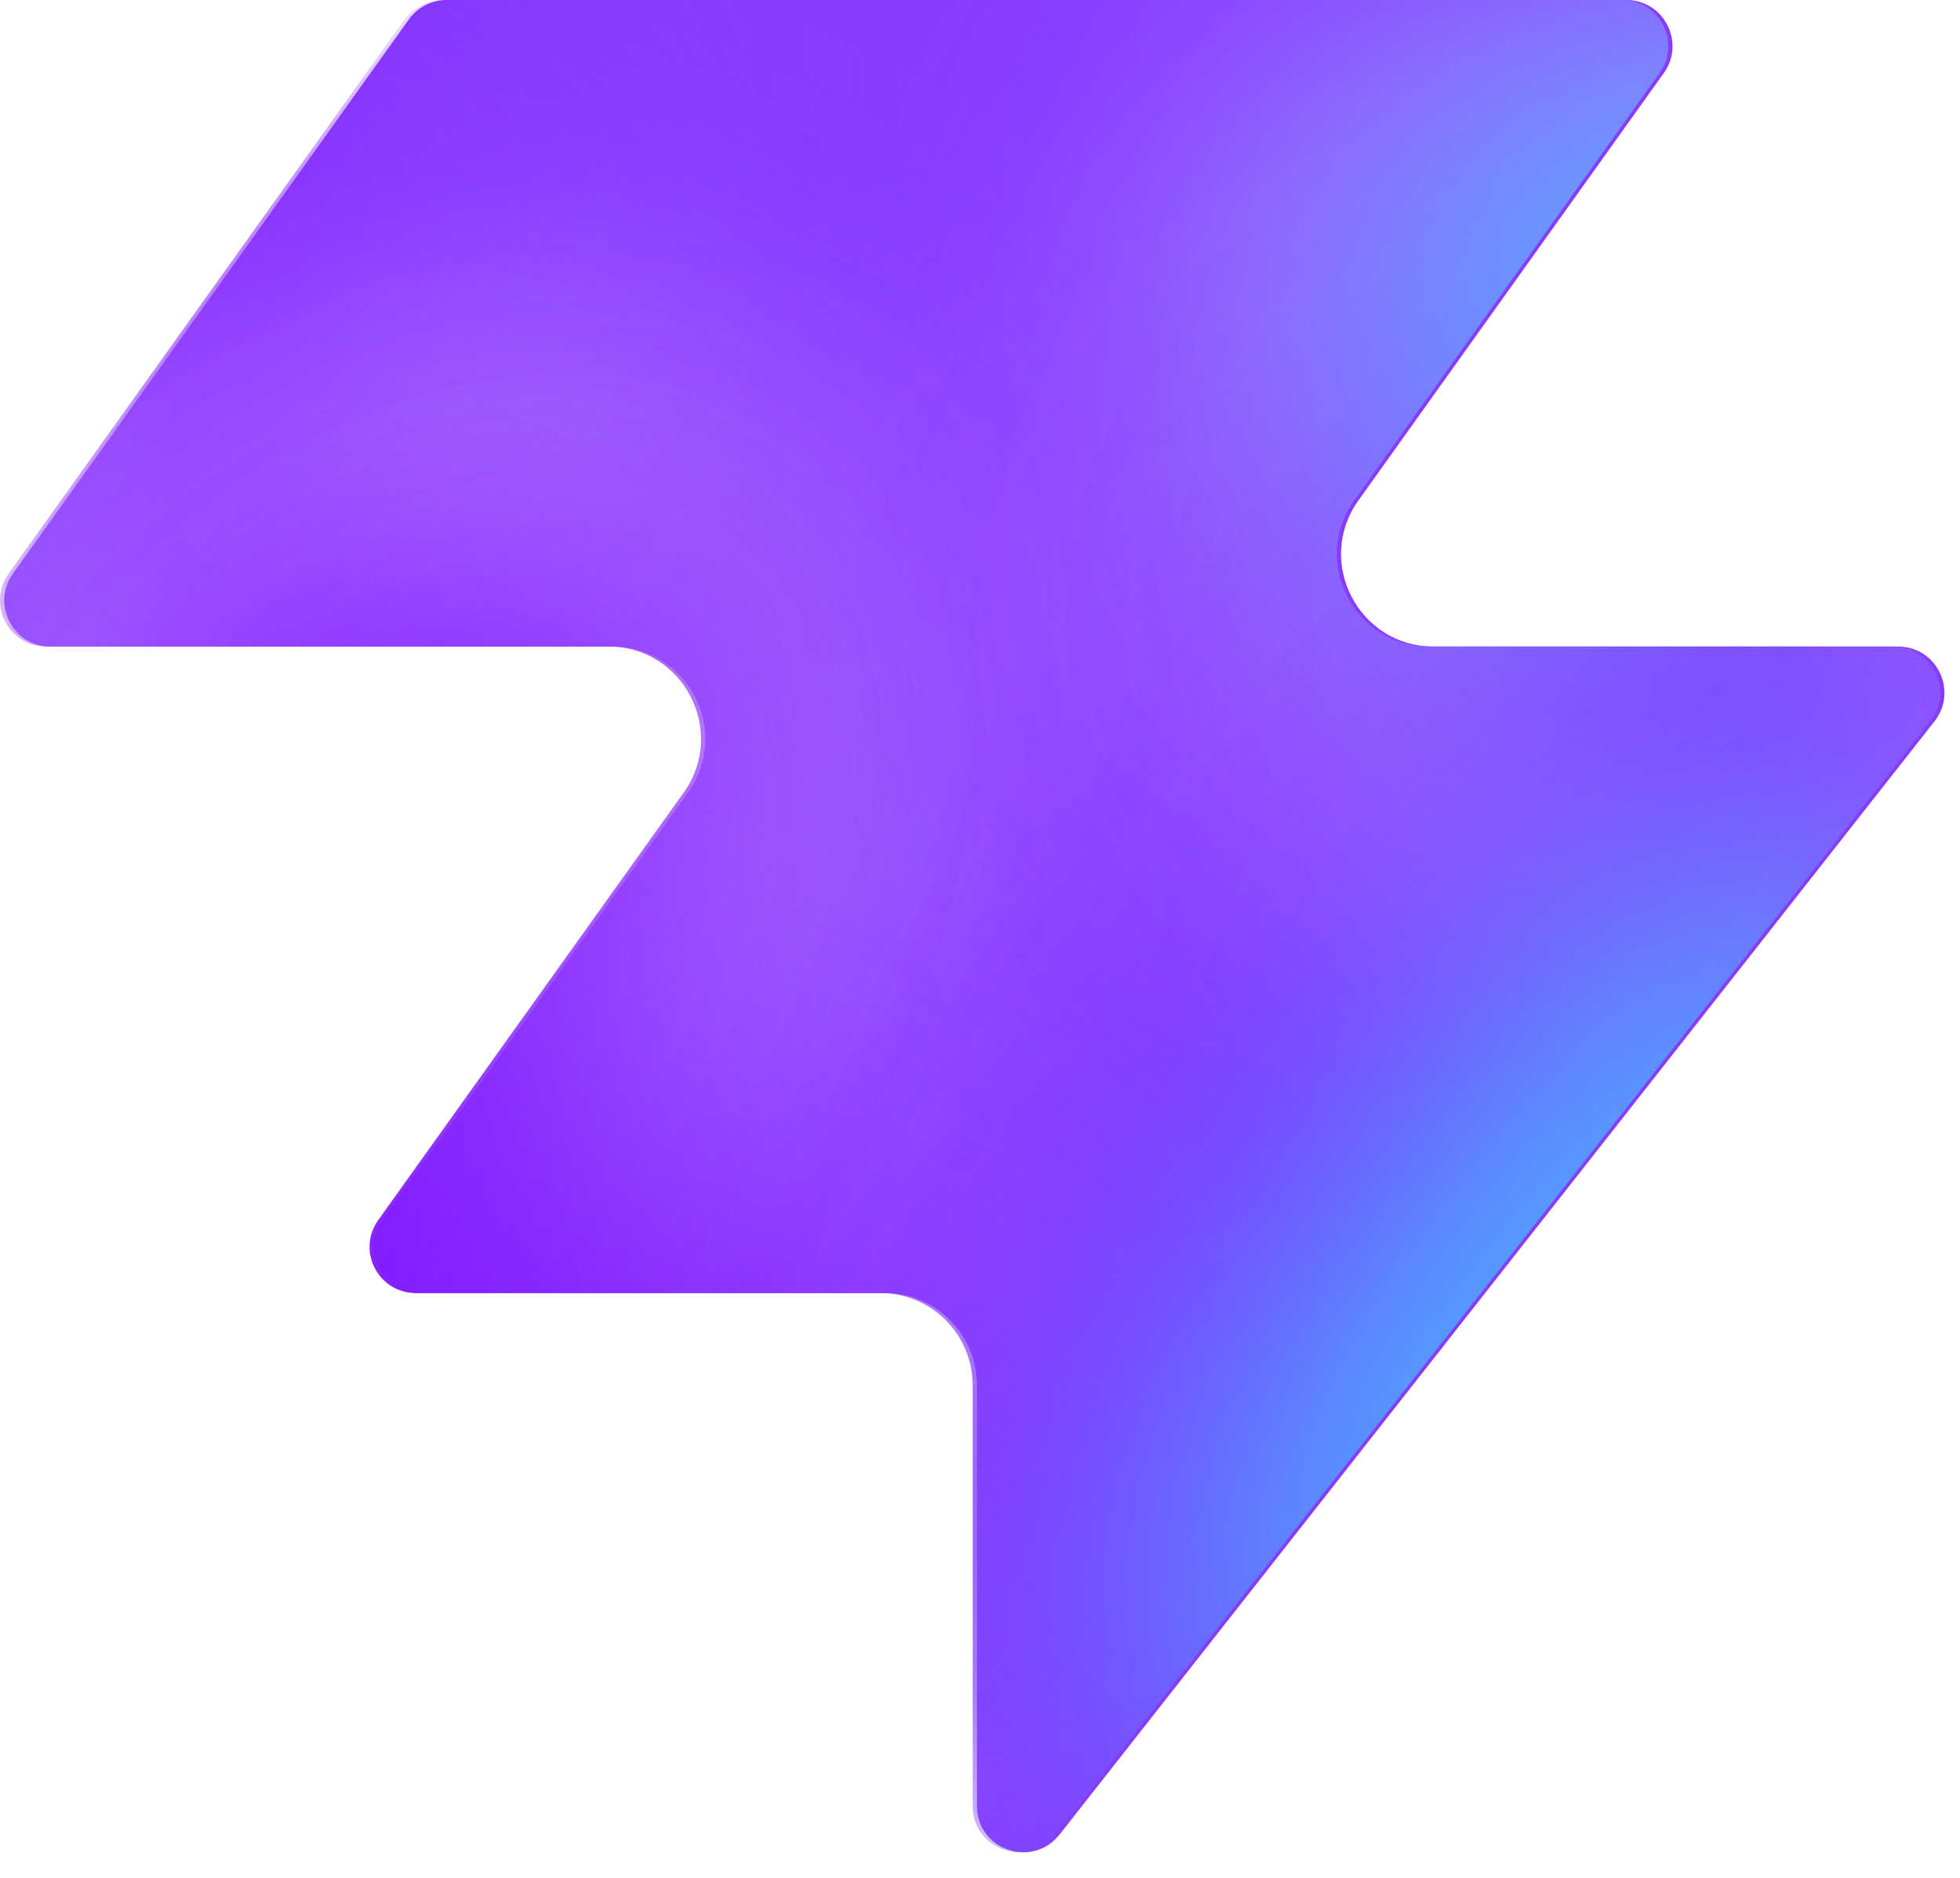
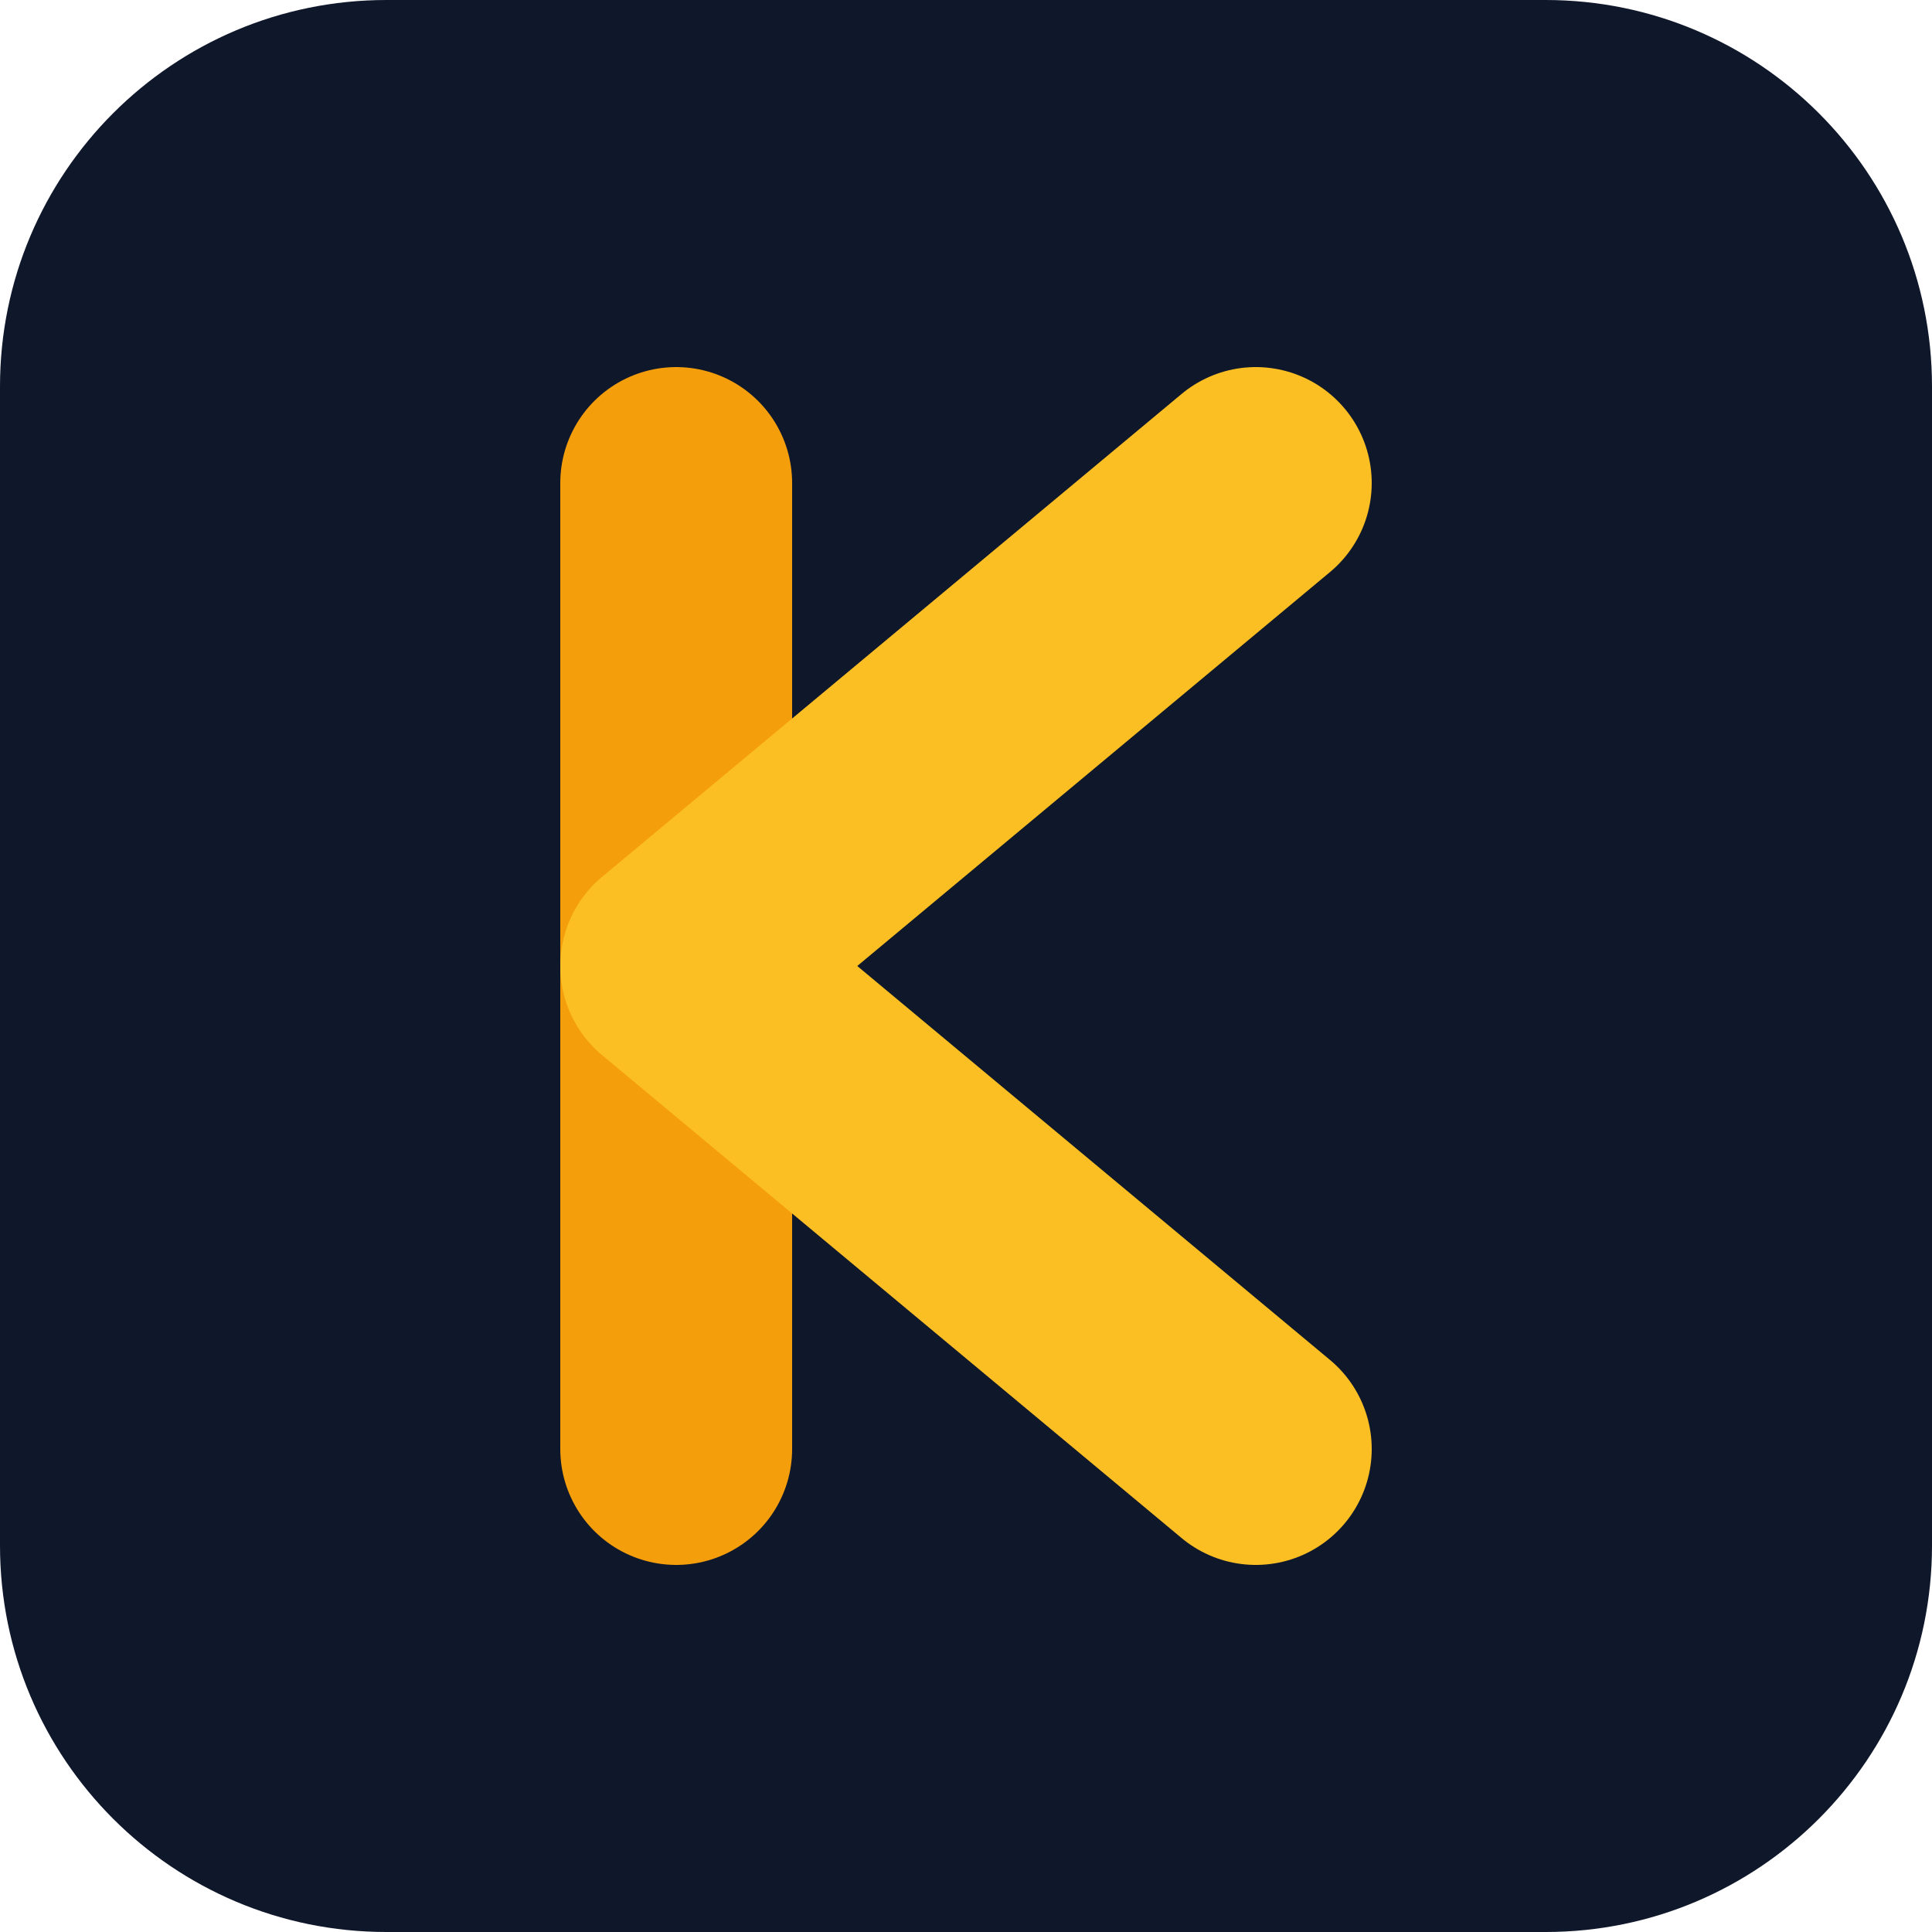
- <svg xmlns="http://www.w3.org/2000/svg" width="48" height="46" fill="none" viewBox="0 0 48 46">
-   <path fill="#863bff" d="M25.946 44.938c-.664.845-2.021.375-2.021-.698V33.937a2.26 2.26 0 0 0-2.262-2.262H10.287c-.92 0-1.456-1.04-.92-1.788l7.48-10.471c1.07-1.497 0-3.578-1.842-3.578H1.237c-.92 0-1.456-1.04-.92-1.788L10.013.474c.214-.297.556-.474.92-.474h28.894c.92 0 1.456 1.04.92 1.788l-7.48 10.471c-1.07 1.498 0 3.579 1.842 3.579h11.377c.943 0 1.473 1.088.89 1.83L25.947 44.94z" style="fill:#863bff;fill:color(display-p3 .525 .23 1);fill-opacity:1" />
-   <mask id="a" width="48" height="46" x="0" y="0" maskUnits="userSpaceOnUse" style="mask-type:alpha">
-     <path fill="#000" d="M25.842 44.938c-.664.844-2.021.375-2.021-.698V33.937a2.26 2.26 0 0 0-2.262-2.262H10.183c-.92 0-1.456-1.04-.92-1.788l7.48-10.471c1.07-1.498 0-3.579-1.842-3.579H1.133c-.92 0-1.456-1.04-.92-1.787L9.91.473c.214-.297.556-.474.92-.474h28.894c.92 0 1.456 1.04.92 1.788l-7.48 10.471c-1.07 1.498 0 3.578 1.842 3.578h11.377c.943 0 1.473 1.088.89 1.832L25.843 44.94z" style="fill:#000;fill-opacity:1" />
-   </mask>
-   <g mask="url(#a)">
-     <g filter="url(#b)">
-       <ellipse cx="5.508" cy="14.704" fill="#ede6ff" rx="5.508" ry="14.704" style="fill:#ede6ff;fill:color(display-p3 .927 .903 1);fill-opacity:1" transform="matrix(.00324 1 1 -.00324 -4.47 31.516)" />
-     </g>
-     <g filter="url(#c)">
-       <ellipse cx="10.399" cy="29.851" fill="#ede6ff" rx="10.399" ry="29.851" style="fill:#ede6ff;fill:color(display-p3 .927 .903 1);fill-opacity:1" transform="matrix(.00324 1 1 -.00324 -39.328 7.883)" />
-     </g>
-     <g filter="url(#d)">
-       <ellipse cx="5.508" cy="30.487" fill="#7e14ff" rx="5.508" ry="30.487" style="fill:#7e14ff;fill:color(display-p3 .492 .077 1);fill-opacity:1" transform="rotate(89.814 -25.913 -14.639)scale(1 -1)" />
-     </g>
-     <g filter="url(#e)">
-       <ellipse cx="5.508" cy="30.599" fill="#7e14ff" rx="5.508" ry="30.599" style="fill:#7e14ff;fill:color(display-p3 .492 .077 1);fill-opacity:1" transform="rotate(89.814 -32.644 -3.334)scale(1 -1)" />
-     </g>
-     <g filter="url(#f)">
-       <ellipse cx="5.508" cy="30.599" fill="#7e14ff" rx="5.508" ry="30.599" style="fill:#7e14ff;fill:color(display-p3 .492 .077 1);fill-opacity:1" transform="matrix(.00324 1 1 -.00324 -34.34 30.47)" />
-     </g>
-     <g filter="url(#g)">
-       <ellipse cx="14.072" cy="22.078" fill="#ede6ff" rx="14.072" ry="22.078" style="fill:#ede6ff;fill:color(display-p3 .927 .903 1);fill-opacity:1" transform="rotate(93.35 24.506 48.493)scale(-1 1)" />
-     </g>
-     <g filter="url(#h)">
-       <ellipse cx="3.47" cy="21.501" fill="#7e14ff" rx="3.47" ry="21.501" style="fill:#7e14ff;fill:color(display-p3 .492 .077 1);fill-opacity:1" transform="rotate(89.009 28.708 47.59)scale(-1 1)" />
-     </g>
-     <g filter="url(#i)">
-       <ellipse cx="3.47" cy="21.501" fill="#7e14ff" rx="3.47" ry="21.501" style="fill:#7e14ff;fill:color(display-p3 .492 .077 1);fill-opacity:1" transform="rotate(89.009 28.708 47.59)scale(-1 1)" />
-     </g>
-     <g filter="url(#j)">
-       <ellipse cx=".387" cy="8.972" fill="#7e14ff" rx="4.407" ry="29.108" style="fill:#7e14ff;fill:color(display-p3 .492 .077 1);fill-opacity:1" transform="rotate(39.51 .387 8.972)" />
-     </g>
-     <g filter="url(#k)">
-       <ellipse cx="47.523" cy="-6.092" fill="#7e14ff" rx="4.407" ry="29.108" style="fill:#7e14ff;fill:color(display-p3 .492 .077 1);fill-opacity:1" transform="rotate(37.892 47.523 -6.092)" />
-     </g>
-     <g filter="url(#l)">
-       <ellipse cx="41.412" cy="6.333" fill="#47bfff" rx="5.971" ry="9.665" style="fill:#47bfff;fill:color(display-p3 .28 .748 1);fill-opacity:1" transform="rotate(37.892 41.412 6.333)" />
-     </g>
-     <g filter="url(#m)">
-       <ellipse cx="-1.879" cy="38.332" fill="#7e14ff" rx="4.407" ry="29.108" style="fill:#7e14ff;fill:color(display-p3 .492 .077 1);fill-opacity:1" transform="rotate(37.892 -1.88 38.332)" />
-     </g>
-     <g filter="url(#n)">
-       <ellipse cx="-1.879" cy="38.332" fill="#7e14ff" rx="4.407" ry="29.108" style="fill:#7e14ff;fill:color(display-p3 .492 .077 1);fill-opacity:1" transform="rotate(37.892 -1.88 38.332)" />
-     </g>
-     <g filter="url(#o)">
-       <ellipse cx="35.651" cy="29.907" fill="#7e14ff" rx="4.407" ry="29.108" style="fill:#7e14ff;fill:color(display-p3 .492 .077 1);fill-opacity:1" transform="rotate(37.892 35.651 29.907)" />
-     </g>
-     <g filter="url(#p)">
-       <ellipse cx="38.418" cy="32.4" fill="#47bfff" rx="5.971" ry="15.297" style="fill:#47bfff;fill:color(display-p3 .28 .748 1);fill-opacity:1" transform="rotate(37.892 38.418 32.4)" />
-     </g>
-   </g>
-   <defs>
-     <filter id="b" width="60.045" height="41.654" x="-19.77" y="16.149" color-interpolation-filters="sRGB" filterUnits="userSpaceOnUse">
-       <feFlood flood-opacity="0" result="BackgroundImageFix" />
-       <feBlend in="SourceGraphic" in2="BackgroundImageFix" result="shape" />
-       <feGaussianBlur result="effect1_foregroundBlur_2002_17158" stdDeviation="7.659" />
-     </filter>
-     <filter id="c" width="90.34" height="51.437" x="-54.613" y="-7.533" color-interpolation-filters="sRGB" filterUnits="userSpaceOnUse">
-       <feFlood flood-opacity="0" result="BackgroundImageFix" />
-       <feBlend in="SourceGraphic" in2="BackgroundImageFix" result="shape" />
-       <feGaussianBlur result="effect1_foregroundBlur_2002_17158" stdDeviation="7.659" />
-     </filter>
-     <filter id="d" width="79.355" height="29.4" x="-49.64" y="2.03" color-interpolation-filters="sRGB" filterUnits="userSpaceOnUse">
-       <feFlood flood-opacity="0" result="BackgroundImageFix" />
-       <feBlend in="SourceGraphic" in2="BackgroundImageFix" result="shape" />
-       <feGaussianBlur result="effect1_foregroundBlur_2002_17158" stdDeviation="4.596" />
-     </filter>
-     <filter id="e" width="79.579" height="29.4" x="-45.045" y="20.029" color-interpolation-filters="sRGB" filterUnits="userSpaceOnUse">
-       <feFlood flood-opacity="0" result="BackgroundImageFix" />
-       <feBlend in="SourceGraphic" in2="BackgroundImageFix" result="shape" />
-       <feGaussianBlur result="effect1_foregroundBlur_2002_17158" stdDeviation="4.596" />
-     </filter>
-     <filter id="f" width="79.579" height="29.4" x="-43.513" y="21.178" color-interpolation-filters="sRGB" filterUnits="userSpaceOnUse">
-       <feFlood flood-opacity="0" result="BackgroundImageFix" />
-       <feBlend in="SourceGraphic" in2="BackgroundImageFix" result="shape" />
-       <feGaussianBlur result="effect1_foregroundBlur_2002_17158" stdDeviation="4.596" />
-     </filter>
-     <filter id="g" width="74.749" height="58.852" x="15.756" y="-17.901" color-interpolation-filters="sRGB" filterUnits="userSpaceOnUse">
-       <feFlood flood-opacity="0" result="BackgroundImageFix" />
-       <feBlend in="SourceGraphic" in2="BackgroundImageFix" result="shape" />
-       <feGaussianBlur result="effect1_foregroundBlur_2002_17158" stdDeviation="7.659" />
-     </filter>
-     <filter id="h" width="61.377" height="25.362" x="23.548" y="2.284" color-interpolation-filters="sRGB" filterUnits="userSpaceOnUse">
-       <feFlood flood-opacity="0" result="BackgroundImageFix" />
-       <feBlend in="SourceGraphic" in2="BackgroundImageFix" result="shape" />
-       <feGaussianBlur result="effect1_foregroundBlur_2002_17158" stdDeviation="4.596" />
-     </filter>
-     <filter id="i" width="61.377" height="25.362" x="23.548" y="2.284" color-interpolation-filters="sRGB" filterUnits="userSpaceOnUse">
-       <feFlood flood-opacity="0" result="BackgroundImageFix" />
-       <feBlend in="SourceGraphic" in2="BackgroundImageFix" result="shape" />
-       <feGaussianBlur result="effect1_foregroundBlur_2002_17158" stdDeviation="4.596" />
-     </filter>
-     <filter id="j" width="56.045" height="63.649" x="-27.636" y="-22.853" color-interpolation-filters="sRGB" filterUnits="userSpaceOnUse">
-       <feFlood flood-opacity="0" result="BackgroundImageFix" />
-       <feBlend in="SourceGraphic" in2="BackgroundImageFix" result="shape" />
-       <feGaussianBlur result="effect1_foregroundBlur_2002_17158" stdDeviation="4.596" />
-     </filter>
-     <filter id="k" width="54.814" height="64.646" x="20.116" y="-38.415" color-interpolation-filters="sRGB" filterUnits="userSpaceOnUse">
-       <feFlood flood-opacity="0" result="BackgroundImageFix" />
-       <feBlend in="SourceGraphic" in2="BackgroundImageFix" result="shape" />
-       <feGaussianBlur result="effect1_foregroundBlur_2002_17158" stdDeviation="4.596" />
-     </filter>
-     <filter id="l" width="33.541" height="35.313" x="24.641" y="-11.323" color-interpolation-filters="sRGB" filterUnits="userSpaceOnUse">
-       <feFlood flood-opacity="0" result="BackgroundImageFix" />
-       <feBlend in="SourceGraphic" in2="BackgroundImageFix" result="shape" />
-       <feGaussianBlur result="effect1_foregroundBlur_2002_17158" stdDeviation="4.596" />
-     </filter>
-     <filter id="m" width="54.814" height="64.646" x="-29.286" y="6.009" color-interpolation-filters="sRGB" filterUnits="userSpaceOnUse">
-       <feFlood flood-opacity="0" result="BackgroundImageFix" />
-       <feBlend in="SourceGraphic" in2="BackgroundImageFix" result="shape" />
-       <feGaussianBlur result="effect1_foregroundBlur_2002_17158" stdDeviation="4.596" />
-     </filter>
-     <filter id="n" width="54.814" height="64.646" x="-29.286" y="6.009" color-interpolation-filters="sRGB" filterUnits="userSpaceOnUse">
-       <feFlood flood-opacity="0" result="BackgroundImageFix" />
-       <feBlend in="SourceGraphic" in2="BackgroundImageFix" result="shape" />
-       <feGaussianBlur result="effect1_foregroundBlur_2002_17158" stdDeviation="4.596" />
-     </filter>
-     <filter id="o" width="54.814" height="64.646" x="8.244" y="-2.416" color-interpolation-filters="sRGB" filterUnits="userSpaceOnUse">
-       <feFlood flood-opacity="0" result="BackgroundImageFix" />
-       <feBlend in="SourceGraphic" in2="BackgroundImageFix" result="shape" />
-       <feGaussianBlur result="effect1_foregroundBlur_2002_17158" stdDeviation="4.596" />
-     </filter>
-     <filter id="p" width="39.409" height="43.623" x="18.713" y="10.588" color-interpolation-filters="sRGB" filterUnits="userSpaceOnUse">
-       <feFlood flood-opacity="0" result="BackgroundImageFix" />
-       <feBlend in="SourceGraphic" in2="BackgroundImageFix" result="shape" />
-       <feGaussianBlur result="effect1_foregroundBlur_2002_17158" stdDeviation="4.596" />
-     </filter>
-   </defs>
+ <svg xmlns="http://www.w3.org/2000/svg" viewBox="0 0 100 100">
+   <rect width="100" height="100" rx="20" fill="#0f172a" />
+   <path d="M 35 25 L 35 75" stroke="#f59e0b" stroke-width="12" stroke-linecap="round" />
+   <path d="M 65 25 L 35 50 L 65 75" stroke="#fbbf24" stroke-width="12" stroke-linecap="round" fill="none" stroke-linejoin="round" />
</svg>
